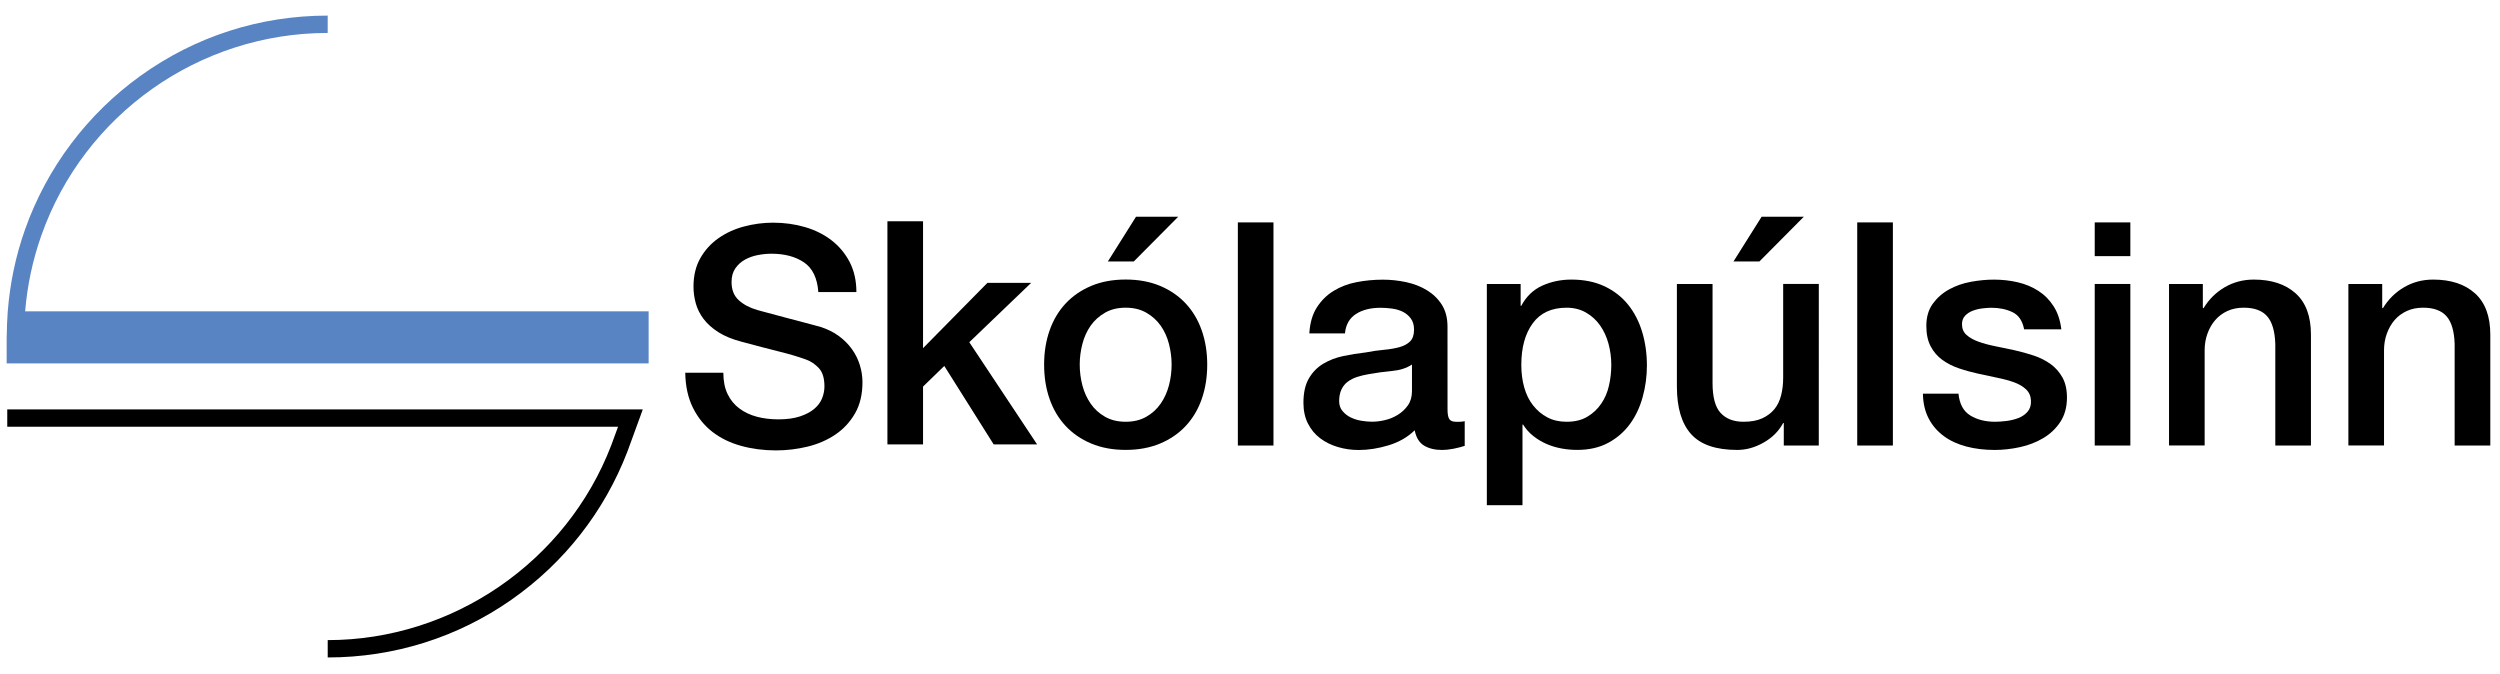
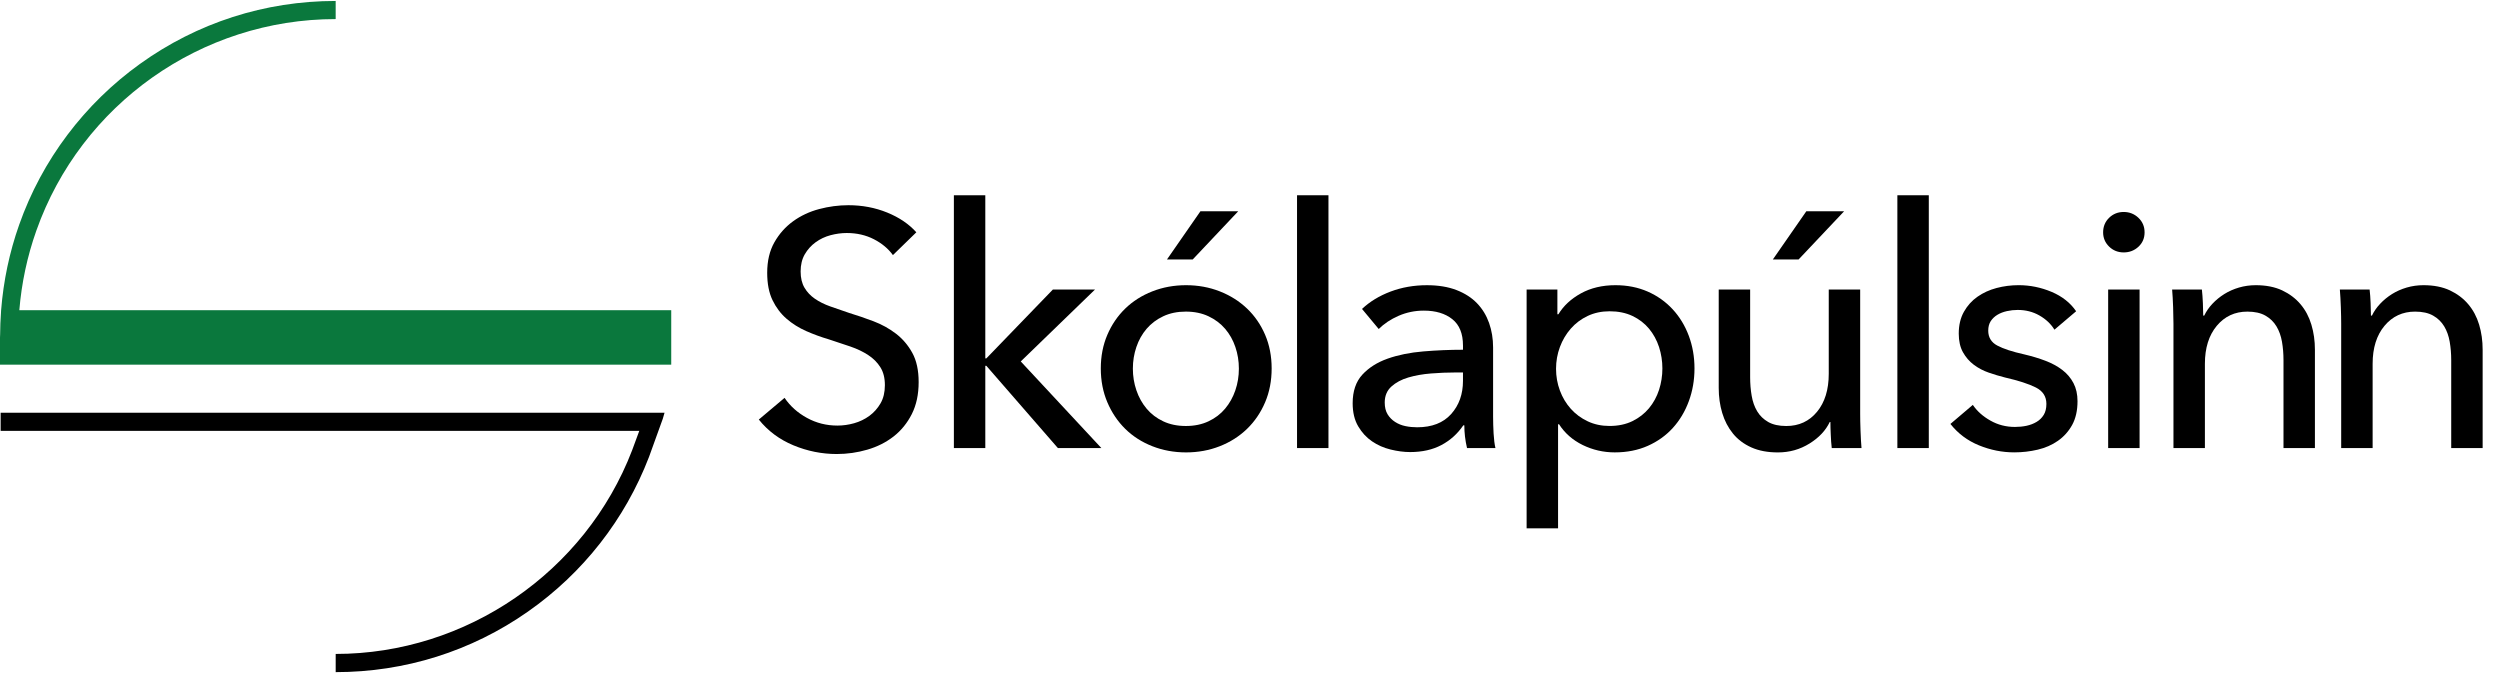
- <svg xmlns="http://www.w3.org/2000/svg" version="1.1" id="Layer_1" x="0px" y="0px" width="156px" height="42px" viewBox="0 0 156 42" enable-background="new 0 0 156 42" xml:space="preserve">
-   <path fill="#5884C3" d="M1.569,19.429c0.133-1.623,0.472-3.212,1.014-4.745C5.251,7.131,12.431,2.056,20.448,2.056V0.973  c-4.226,0-8.265,1.299-11.683,3.759c-1.646,1.184-3.1,2.604-4.319,4.223c-1.234,1.638-2.204,3.444-2.885,5.369  c-0.583,1.648-0.941,3.359-1.077,5.105H0.483l-0.009,0.156c-0.029,0.416-0.046,0.833-0.05,1.252l-0.008,0.226v1.615h40.059v-3.249  H1.569z" />
-   <path d="M40.111,25.546H0.453v1.083h38.114c-0.192,0.523-0.391,1.064-0.429,1.167c-2.793,7.267-9.902,12.147-17.689,12.147v1.082  c4.129,0,8.094-1.244,11.466-3.604c3.295-2.306,5.796-5.501,7.234-9.239c0.072-0.189,0.642-1.746,0.792-2.168  c0.013-0.037,0.156-0.438,0.162-0.453h-0.01L40.111,25.546z" />
-   <path d="M55.375,13.808h2.223v7.917l4.017-4.075h2.73l-3.861,3.704l4.231,6.376h-2.71l-3.081-4.895l-1.326,1.287v3.607h-2.223  V13.808z" />
-   <path d="M70.242,28.074c-0.806,0-1.524-0.135-2.155-0.4s-1.164-0.634-1.599-1.102c-0.435-0.469-0.767-1.026-0.994-1.678  c-0.228-0.649-0.341-1.364-0.341-2.146c0-0.767,0.113-1.475,0.341-2.125c0.227-0.65,0.559-1.209,0.994-1.677  c0.436-0.469,0.968-0.836,1.599-1.104c0.63-0.266,1.349-0.399,2.155-0.399c0.806,0,1.524,0.134,2.155,0.399  c0.63,0.267,1.163,0.634,1.599,1.104c0.435,0.468,0.767,1.026,0.994,1.677c0.227,0.651,0.341,1.358,0.341,2.125  c0,0.78-0.114,1.495-0.341,2.146c-0.227,0.651-0.559,1.209-0.994,1.678c-0.436,0.468-0.969,0.836-1.599,1.102  C71.766,27.939,71.048,28.074,70.242,28.074z M70.242,26.318c0.494,0,0.923-0.104,1.287-0.312c0.364-0.208,0.663-0.48,0.897-0.818  c0.234-0.338,0.406-0.719,0.517-1.142c0.11-0.422,0.166-0.854,0.166-1.297c0-0.429-0.056-0.856-0.166-1.287  c-0.11-0.429-0.283-0.809-0.517-1.141c-0.234-0.331-0.533-0.601-0.897-0.809c-0.364-0.208-0.793-0.312-1.287-0.312  c-0.494,0-0.923,0.104-1.287,0.312c-0.364,0.208-0.663,0.478-0.897,0.809c-0.234,0.332-0.406,0.712-0.517,1.141  c-0.111,0.431-0.166,0.858-0.166,1.287c0,0.442,0.055,0.875,0.166,1.297c0.11,0.423,0.283,0.804,0.517,1.142s0.533,0.61,0.897,0.818  C69.319,26.214,69.748,26.318,70.242,26.318z M70.886,13.526h2.632l-2.769,2.789h-1.618L70.886,13.526z" />
-   <path d="M77.242,13.878h2.223v13.923h-2.223V13.878z" />
-   <path d="M90.326,25.559c0,0.272,0.035,0.469,0.107,0.586c0.071,0.116,0.211,0.174,0.42,0.174c0.063,0,0.143,0,0.233,0  c0.09,0,0.194-0.012,0.312-0.038v1.54c-0.078,0.025-0.178,0.056-0.301,0.089c-0.125,0.032-0.252,0.062-0.382,0.088  c-0.13,0.024-0.26,0.045-0.391,0.06c-0.13,0.012-0.24,0.02-0.33,0.02c-0.456,0-0.833-0.092-1.132-0.273  c-0.301-0.182-0.494-0.5-0.586-0.955c-0.44,0.43-0.983,0.74-1.627,0.937c-0.645,0.196-1.266,0.293-1.862,0.293  c-0.455,0-0.892-0.062-1.308-0.187c-0.416-0.123-0.782-0.306-1.102-0.546c-0.318-0.239-0.572-0.546-0.761-0.917  c-0.188-0.369-0.282-0.803-0.282-1.297c0-0.624,0.113-1.131,0.341-1.521c0.228-0.39,0.526-0.694,0.897-0.916  c0.369-0.221,0.785-0.381,1.248-0.479c0.461-0.098,0.926-0.172,1.394-0.224c0.403-0.078,0.786-0.134,1.15-0.166  s0.686-0.089,0.966-0.166c0.279-0.078,0.5-0.198,0.662-0.36c0.163-0.163,0.244-0.406,0.244-0.731c0-0.286-0.068-0.52-0.205-0.702  c-0.137-0.182-0.305-0.321-0.506-0.419c-0.202-0.098-0.428-0.163-0.674-0.195s-0.48-0.049-0.701-0.049  c-0.625,0-1.139,0.13-1.541,0.39c-0.402,0.261-0.631,0.663-0.684,1.209h-2.223c0.039-0.649,0.193-1.189,0.468-1.618  c0.274-0.429,0.621-0.773,1.043-1.033c0.423-0.26,0.9-0.442,1.435-0.546c0.533-0.104,1.078-0.156,1.639-0.156  c0.493,0,0.98,0.052,1.462,0.156s0.913,0.272,1.297,0.507c0.384,0.235,0.692,0.536,0.927,0.906c0.233,0.371,0.351,0.823,0.351,1.355  L90.326,25.559L90.326,25.559z M88.104,22.75c-0.338,0.223-0.754,0.354-1.248,0.4c-0.494,0.045-0.987,0.113-1.48,0.203  c-0.234,0.039-0.462,0.096-0.684,0.166c-0.221,0.071-0.416,0.17-0.584,0.293c-0.17,0.123-0.303,0.287-0.399,0.487  c-0.097,0.201-0.146,0.445-0.146,0.731c0,0.246,0.07,0.455,0.215,0.624c0.143,0.169,0.313,0.302,0.516,0.399  s0.423,0.165,0.664,0.204c0.24,0.038,0.458,0.058,0.652,0.058c0.246,0,0.514-0.031,0.8-0.097c0.286-0.064,0.556-0.176,0.81-0.331  c0.254-0.156,0.465-0.354,0.635-0.596c0.168-0.24,0.252-0.536,0.252-0.887V22.75H88.104z" />
-   <path d="M92.783,17.72h2.105v1.364h0.039c0.312-0.585,0.747-1.004,1.307-1.258c0.56-0.253,1.164-0.38,1.813-0.38  c0.793,0,1.484,0.14,2.076,0.419c0.592,0.28,1.082,0.663,1.474,1.15c0.391,0.488,0.682,1.057,0.877,1.707  c0.194,0.649,0.293,1.344,0.293,2.086c0,0.676-0.088,1.332-0.265,1.969c-0.175,0.638-0.44,1.199-0.799,1.688s-0.81,0.878-1.354,1.17  c-0.547,0.293-1.189,0.439-1.932,0.439c-0.325,0-0.648-0.029-0.975-0.088c-0.326-0.06-0.639-0.153-0.938-0.283  s-0.574-0.295-0.828-0.497c-0.254-0.201-0.465-0.438-0.634-0.712h-0.039v5.031h-2.224V17.72H92.783z M100.545,22.77  c0-0.455-0.059-0.896-0.176-1.326c-0.117-0.429-0.293-0.809-0.526-1.141c-0.233-0.331-0.526-0.598-0.878-0.799  c-0.352-0.202-0.754-0.303-1.209-0.303c-0.936,0-1.641,0.325-2.115,0.976c-0.475,0.649-0.711,1.515-0.711,2.593  c0,0.508,0.062,0.979,0.184,1.414c0.125,0.437,0.31,0.811,0.558,1.121c0.246,0.312,0.543,0.561,0.888,0.741  c0.344,0.183,0.743,0.272,1.198,0.272c0.509,0,0.937-0.104,1.287-0.312c0.353-0.208,0.642-0.479,0.868-0.811  c0.229-0.33,0.39-0.707,0.486-1.131C100.496,23.645,100.545,23.212,100.545,22.77z" />
-   <path d="M113.492,27.801h-2.184v-1.404h-0.039c-0.273,0.508-0.681,0.914-1.22,1.22c-0.538,0.306-1.089,0.459-1.647,0.459  c-1.325,0-2.284-0.328-2.875-0.985c-0.592-0.656-0.889-1.646-0.889-2.974V17.72h2.225V23.9c0,0.885,0.168,1.509,0.506,1.871  c0.338,0.364,0.812,0.547,1.424,0.547c0.469,0,0.857-0.071,1.17-0.215s0.566-0.334,0.762-0.574c0.194-0.24,0.334-0.53,0.418-0.868  c0.086-0.338,0.127-0.702,0.127-1.093v-5.85h2.224L113.492,27.801L113.492,27.801z M109.924,13.526h2.633l-2.77,2.789h-1.617  L109.924,13.526z" />
-   <path d="M115.891,13.878h2.225v13.923h-2.225V13.878z" />
-   <path d="M122.209,24.562c0.064,0.65,0.312,1.105,0.74,1.365c0.43,0.262,0.943,0.391,1.541,0.391c0.208,0,0.445-0.017,0.712-0.049  c0.267-0.033,0.517-0.095,0.751-0.186s0.426-0.225,0.574-0.4c0.149-0.175,0.219-0.404,0.205-0.69s-0.117-0.521-0.312-0.702  c-0.195-0.184-0.445-0.328-0.751-0.439c-0.306-0.108-0.653-0.203-1.043-0.281c-0.392-0.078-0.787-0.162-1.188-0.254  c-0.416-0.092-0.816-0.201-1.199-0.332c-0.385-0.129-0.729-0.305-1.033-0.525c-0.307-0.221-0.551-0.504-0.732-0.85  c-0.182-0.343-0.271-0.771-0.271-1.276c0-0.546,0.134-1.004,0.398-1.374c0.268-0.371,0.605-0.67,1.016-0.897  s0.863-0.387,1.363-0.478c0.502-0.091,0.979-0.137,1.435-0.137c0.521,0,1.019,0.056,1.491,0.166c0.475,0.11,0.904,0.289,1.287,0.536  c0.384,0.247,0.701,0.568,0.955,0.965c0.254,0.396,0.412,0.875,0.479,1.434h-2.321c-0.104-0.533-0.348-0.891-0.73-1.072  c-0.383-0.183-0.822-0.273-1.316-0.273c-0.156,0-0.341,0.014-0.555,0.039c-0.215,0.026-0.417,0.075-0.605,0.146  c-0.188,0.071-0.348,0.176-0.478,0.312c-0.13,0.137-0.194,0.315-0.194,0.536c0,0.273,0.094,0.494,0.283,0.663s0.438,0.31,0.743,0.42  c0.306,0.11,0.655,0.205,1.046,0.283c0.393,0.078,0.795,0.162,1.213,0.254c0.404,0.09,0.803,0.201,1.193,0.33  c0.391,0.131,0.738,0.307,1.046,0.526c0.307,0.222,0.554,0.501,0.743,0.839c0.188,0.338,0.283,0.754,0.283,1.248  c0,0.598-0.138,1.105-0.41,1.521c-0.273,0.416-0.629,0.755-1.064,1.015c-0.438,0.26-0.922,0.448-1.456,0.565  s-1.062,0.176-1.583,0.176c-0.639,0-1.229-0.072-1.77-0.215c-0.541-0.144-1.01-0.361-1.406-0.653  c-0.396-0.293-0.71-0.656-0.938-1.092c-0.229-0.437-0.351-0.952-0.361-1.552h2.221V24.562z" />
-   <path d="M130.711,13.878h2.223v2.105h-2.223V13.878z M130.711,17.72h2.223v10.081h-2.223V17.72z" />
-   <path d="M135.352,17.72h2.105v1.481l0.039,0.039c0.338-0.559,0.781-0.997,1.326-1.316c0.547-0.318,1.15-0.478,1.814-0.478  c1.104,0,1.975,0.286,2.611,0.858c0.637,0.572,0.956,1.43,0.956,2.573V27.8h-2.224v-6.338c-0.026-0.792-0.194-1.367-0.508-1.726  c-0.312-0.357-0.799-0.536-1.463-0.536c-0.377,0-0.715,0.068-1.014,0.205c-0.299,0.137-0.553,0.325-0.76,0.564  c-0.209,0.24-0.371,0.523-0.488,0.848c-0.117,0.325-0.176,0.67-0.176,1.034v5.947h-2.223V17.72H135.352z" />
-   <path d="M146.545,17.72h2.105v1.481l0.039,0.039c0.338-0.559,0.779-0.997,1.326-1.316c0.545-0.318,1.149-0.478,1.812-0.478  c1.104,0,1.977,0.286,2.611,0.858c0.637,0.572,0.957,1.43,0.957,2.573V27.8h-2.225v-6.338c-0.025-0.792-0.193-1.367-0.506-1.726  c-0.312-0.357-0.8-0.536-1.463-0.536c-0.377,0-0.715,0.068-1.014,0.205c-0.301,0.137-0.553,0.325-0.762,0.564  c-0.207,0.24-0.369,0.523-0.486,0.848c-0.117,0.325-0.176,0.67-0.176,1.034v5.947h-2.224V17.72H146.545z" />
-   <g>
-     <path d="M45.137,23.262c0,0.52,0.088,0.963,0.266,1.33c0.177,0.367,0.424,0.668,0.741,0.902c0.317,0.234,0.681,0.405,1.093,0.513   s0.858,0.161,1.339,0.161c0.52,0,0.962-0.06,1.33-0.18c0.367-0.121,0.665-0.275,0.893-0.467c0.228-0.189,0.393-0.408,0.494-0.654   c0.101-0.248,0.152-0.498,0.152-0.751c0-0.519-0.117-0.902-0.352-1.149s-0.491-0.421-0.77-0.522   c-0.481-0.177-1.042-0.345-1.682-0.503c-0.64-0.159-1.428-0.365-2.365-0.618c-0.583-0.152-1.067-0.352-1.454-0.599   c-0.387-0.247-0.693-0.522-0.921-0.826c-0.228-0.304-0.39-0.627-0.484-0.969c-0.095-0.342-0.143-0.69-0.143-1.045   c0-0.684,0.143-1.276,0.427-1.776c0.285-0.5,0.662-0.915,1.131-1.245c0.468-0.329,1-0.573,1.596-0.731   c0.595-0.158,1.197-0.238,1.805-0.238c0.709,0,1.377,0.092,2.004,0.276s1.178,0.459,1.653,0.826   c0.475,0.368,0.852,0.82,1.131,1.358c0.278,0.539,0.418,1.163,0.418,1.872h-2.375c-0.063-0.874-0.361-1.491-0.893-1.853   c-0.532-0.361-1.21-0.542-2.033-0.542c-0.279,0-0.563,0.029-0.855,0.085c-0.292,0.057-0.558,0.152-0.798,0.285   c-0.241,0.133-0.44,0.313-0.599,0.542c-0.159,0.228-0.237,0.513-0.237,0.855c0,0.481,0.148,0.858,0.446,1.13   c0.297,0.273,0.687,0.479,1.168,0.618c0.051,0.013,0.25,0.066,0.599,0.162c0.348,0.095,0.738,0.199,1.168,0.313   c0.431,0.114,0.852,0.225,1.264,0.333c0.411,0.108,0.706,0.187,0.883,0.237c0.443,0.14,0.83,0.33,1.159,0.57   c0.329,0.241,0.604,0.516,0.826,0.827s0.386,0.643,0.494,0.997c0.107,0.354,0.162,0.71,0.162,1.063c0,0.761-0.155,1.41-0.465,1.948   c-0.311,0.538-0.719,0.979-1.226,1.32c-0.507,0.342-1.083,0.593-1.729,0.751s-1.305,0.237-1.976,0.237   c-0.773,0-1.501-0.095-2.185-0.285s-1.279-0.481-1.786-0.874s-0.912-0.896-1.216-1.511c-0.304-0.614-0.462-1.339-0.475-2.175   H45.137z" />
+ <svg xmlns="http://www.w3.org/2000/svg" version="1.1" x="0px" y="0px" width="156px" height="42px" viewBox="0 0 156 42" enable-background="new 0 0 156 42" xml:space="preserve">
+   <g id="Layer_1">
+ </g>
+   <g id="Layer_2">
+     <path fill="#0A783D" d="M1.206,19.358c0.139-1.696,0.493-3.358,1.06-4.961C5.058,6.499,12.563,1.191,20.946,1.191V0.06   c-4.417,0-8.641,1.36-12.216,3.931C7.008,5.228,5.49,6.714,4.213,8.407c-1.29,1.71-2.304,3.6-3.015,5.613   c-0.609,1.723-0.985,3.512-1.128,5.338H0.069l-0.007,0.144c-0.032,0.452-0.052,0.904-0.054,1.36L0,21.065v1.689h41.885v-3.397   H1.206z" />
+     <path d="M41.468,25.753l-0.109,0.376c-0.077,0.224-0.776,2.164-0.86,2.382c-1.503,3.908-4.118,7.249-7.564,9.659   c-3.525,2.468-7.671,3.771-11.988,3.771v-1.135c8.143,0,15.576-5.104,18.495-12.702c0.041-0.104,0.248-0.669,0.449-1.217H0.04   v-1.134h40.159H41.468z" />
+     <path d="M55.718,15.918c-0.292-0.404-0.688-0.733-1.189-0.991c-0.5-0.257-1.064-0.387-1.69-0.387c-0.333,0-0.671,0.046-1.012,0.136   c-0.341,0.091-0.651,0.237-0.928,0.438c-0.279,0.202-0.504,0.452-0.679,0.751c-0.174,0.299-0.261,0.657-0.261,1.075   c0,0.403,0.08,0.74,0.24,1.012c0.16,0.271,0.376,0.501,0.647,0.688c0.271,0.188,0.591,0.348,0.959,0.479   c0.368,0.133,0.762,0.268,1.179,0.407c0.501,0.153,1.008,0.327,1.523,0.521c0.514,0.195,0.981,0.453,1.398,0.772   c0.417,0.321,0.758,0.719,1.023,1.2c0.264,0.48,0.396,1.089,0.396,1.825c0,0.767-0.143,1.43-0.427,1.994   c-0.285,0.563-0.665,1.029-1.137,1.398c-0.474,0.368-1.02,0.643-1.638,0.823c-0.619,0.181-1.256,0.272-1.91,0.272   c-0.932,0-1.833-0.182-2.702-0.543c-0.87-0.362-1.59-0.897-2.16-1.608l1.607-1.354c0.348,0.514,0.813,0.932,1.398,1.251   c0.584,0.321,1.217,0.479,1.899,0.479c0.348,0,0.695-0.048,1.043-0.146c0.347-0.097,0.664-0.251,0.95-0.458   c0.285-0.21,0.518-0.471,0.699-0.784c0.181-0.312,0.271-0.691,0.271-1.137s-0.094-0.817-0.282-1.115   c-0.188-0.3-0.442-0.554-0.762-0.762c-0.32-0.209-0.691-0.388-1.116-0.533c-0.424-0.146-0.874-0.295-1.346-0.448   c-0.473-0.139-0.938-0.309-1.398-0.511c-0.459-0.202-0.87-0.459-1.231-0.772c-0.362-0.313-0.654-0.699-0.876-1.158   s-0.333-1.029-0.333-1.711c0-0.737,0.149-1.37,0.448-1.899c0.299-0.528,0.689-0.967,1.169-1.315   c0.479-0.347,1.022-0.601,1.627-0.762c0.605-0.16,1.213-0.24,1.825-0.24c0.863,0,1.669,0.153,2.421,0.459   c0.751,0.306,1.356,0.717,1.816,1.231L55.718,15.918z" />
+     <path d="M61.483,22.366h0.063l4.153-4.299h2.629l-4.633,4.487l5.029,5.404h-2.713l-4.465-5.134h-0.063v5.134h-1.961V12.184h1.961   V22.366z" />
+     <path d="M79.351,22.992c0,0.766-0.135,1.468-0.406,2.107s-0.647,1.193-1.127,1.66c-0.48,0.465-1.047,0.827-1.701,1.084   c-0.654,0.258-1.356,0.387-2.107,0.387c-0.751,0-1.454-0.129-2.107-0.387c-0.654-0.257-1.218-0.619-1.69-1.084   c-0.473-0.467-0.845-1.021-1.116-1.66s-0.407-1.342-0.407-2.107c0-0.765,0.136-1.463,0.407-2.097   c0.271-0.633,0.643-1.179,1.116-1.639c0.473-0.459,1.036-0.817,1.69-1.074c0.653-0.257,1.356-0.386,2.107-0.386   c0.751,0,1.454,0.129,2.107,0.386s1.22,0.615,1.701,1.074c0.48,0.459,0.855,1.005,1.127,1.639   C79.216,21.529,79.351,22.228,79.351,22.992z M77.306,23.003c0-0.472-0.073-0.923-0.22-1.353c-0.146-0.43-0.359-0.808-0.639-1.134   c-0.279-0.326-0.625-0.586-1.036-0.78s-0.883-0.292-1.413-0.292c-0.531,0-1.002,0.097-1.413,0.292   c-0.412,0.194-0.757,0.454-1.036,0.78c-0.279,0.326-0.492,0.704-0.638,1.134c-0.147,0.43-0.22,0.881-0.22,1.353   c0,0.471,0.073,0.923,0.22,1.352c0.146,0.431,0.359,0.812,0.638,1.146c0.279,0.333,0.625,0.596,1.036,0.789   c0.411,0.195,0.882,0.292,1.413,0.292c0.53,0,1.001-0.097,1.413-0.292c0.412-0.193,0.757-0.456,1.036-0.789   c0.28-0.334,0.492-0.715,0.639-1.146C77.233,23.926,77.306,23.474,77.306,23.003z M74.427,16.189H72.82l2.086-3.005h2.358   L74.427,16.189z" />
+     <path d="M82.896,27.959h-1.961V12.184h1.961V27.959z" />
+     <path d="M91.29,21.552c0-0.737-0.223-1.283-0.667-1.637c-0.446-0.355-1.037-0.532-1.774-0.532c-0.556,0-1.081,0.108-1.575,0.323   c-0.494,0.216-0.908,0.491-1.242,0.824l-1.042-1.252c0.486-0.459,1.081-0.82,1.783-1.085c0.702-0.264,1.457-0.396,2.265-0.396   c0.709,0,1.324,0.101,1.846,0.302c0.521,0.202,0.949,0.477,1.283,0.825c0.335,0.348,0.585,0.758,0.752,1.231   c0.167,0.474,0.25,0.981,0.25,1.523v4.319c0,0.334,0.011,0.685,0.031,1.054c0.021,0.368,0.06,0.672,0.115,0.908h-1.773   c-0.111-0.474-0.168-0.946-0.168-1.42h-0.062c-0.361,0.529-0.816,0.939-1.367,1.232c-0.55,0.291-1.199,0.438-1.951,0.438   c-0.389,0-0.795-0.054-1.22-0.158s-0.811-0.273-1.158-0.511c-0.348-0.236-0.637-0.55-0.865-0.939   c-0.23-0.389-0.345-0.869-0.345-1.439c0-0.751,0.202-1.346,0.604-1.783c0.404-0.438,0.933-0.772,1.587-1.003   c0.652-0.229,1.391-0.378,2.211-0.447s1.649-0.105,2.483-0.105V21.552z M90.811,23.242c-0.488,0-0.992,0.021-1.513,0.062   c-0.521,0.041-0.995,0.126-1.42,0.251c-0.424,0.125-0.775,0.313-1.053,0.563c-0.278,0.251-0.418,0.584-0.418,1.002   c0,0.292,0.06,0.535,0.177,0.73c0.119,0.194,0.275,0.354,0.47,0.479c0.194,0.125,0.41,0.213,0.648,0.261   c0.235,0.049,0.479,0.072,0.729,0.072c0.919,0,1.625-0.273,2.119-0.823s0.74-1.242,0.74-2.077v-0.521H90.811z" />
+     <path d="M97.224,32.966h-1.963V18.067h1.92v1.544h0.063c0.318-0.528,0.787-0.963,1.404-1.304c0.617-0.34,1.336-0.511,2.154-0.511   c0.735,0,1.405,0.132,2.009,0.396c0.604,0.265,1.124,0.633,1.561,1.105c0.438,0.473,0.773,1.026,1.01,1.66   c0.236,0.634,0.354,1.311,0.354,2.034s-0.118,1.405-0.354,2.045s-0.568,1.196-0.999,1.669c-0.431,0.474-0.951,0.845-1.561,1.116   c-0.611,0.271-1.297,0.408-2.061,0.408c-0.707,0-1.374-0.155-1.999-0.459c-0.625-0.307-1.117-0.737-1.477-1.295h-0.062V32.966z    M103.733,22.992c0-0.459-0.07-0.905-0.208-1.335c-0.141-0.432-0.35-0.814-0.627-1.148c-0.278-0.334-0.623-0.598-1.033-0.793   s-0.887-0.292-1.429-0.292c-0.501,0-0.958,0.098-1.367,0.292c-0.411,0.195-0.762,0.459-1.054,0.793   c-0.291,0.334-0.519,0.716-0.678,1.148c-0.16,0.43-0.24,0.884-0.24,1.355c0,0.474,0.08,0.927,0.24,1.357   c0.159,0.431,0.387,0.81,0.678,1.137c0.292,0.327,0.643,0.588,1.054,0.782c0.409,0.195,0.866,0.292,1.367,0.292   c0.542,0,1.019-0.102,1.429-0.302c0.41-0.202,0.755-0.47,1.033-0.804c0.277-0.334,0.486-0.716,0.627-1.148   C103.663,23.896,103.733,23.451,103.733,22.992z" />
+     <path d="M114.301,27.959c-0.029-0.251-0.05-0.532-0.062-0.846c-0.016-0.312-0.021-0.574-0.021-0.782h-0.041   c-0.251,0.529-0.672,0.978-1.263,1.345c-0.593,0.369-1.249,0.555-1.973,0.555c-0.641,0-1.193-0.105-1.658-0.313   c-0.466-0.209-0.85-0.498-1.148-0.866c-0.299-0.369-0.522-0.796-0.668-1.283c-0.146-0.487-0.219-1.008-0.219-1.565v-6.135h1.961   v5.467c0,0.405,0.031,0.79,0.095,1.158c0.062,0.369,0.177,0.692,0.344,0.971c0.167,0.279,0.396,0.5,0.689,0.668   c0.291,0.166,0.667,0.25,1.127,0.25c0.792,0,1.432-0.296,1.919-0.887s0.731-1.381,0.731-2.369v-5.258h1.961v7.764   c0,0.264,0.006,0.604,0.021,1.021c0.014,0.418,0.035,0.786,0.062,1.106H114.301z M112.234,16.189h-1.607l2.087-3.005h2.358   L112.234,16.189z" />
+     <path d="M120.357,27.959h-1.961V12.184h1.961V27.959z" />
+     <path d="M128.197,20.572c-0.222-0.362-0.535-0.657-0.939-0.887c-0.403-0.23-0.854-0.345-1.355-0.345   c-0.224,0-0.445,0.024-0.669,0.073c-0.221,0.049-0.421,0.125-0.594,0.229c-0.174,0.104-0.312,0.237-0.418,0.396   c-0.104,0.16-0.156,0.358-0.156,0.595c0,0.417,0.187,0.727,0.562,0.928c0.376,0.202,0.939,0.387,1.691,0.554   c0.473,0.111,0.911,0.243,1.313,0.396c0.405,0.153,0.755,0.344,1.055,0.573s0.532,0.504,0.699,0.824   c0.167,0.319,0.251,0.695,0.251,1.127c0,0.584-0.113,1.078-0.334,1.481c-0.224,0.404-0.52,0.733-0.887,0.99   c-0.369,0.259-0.791,0.442-1.265,0.554c-0.472,0.111-0.959,0.168-1.46,0.168c-0.751,0-1.484-0.146-2.201-0.438   c-0.717-0.293-1.311-0.737-1.784-1.336l1.398-1.189c0.264,0.39,0.629,0.717,1.096,0.979c0.466,0.266,0.977,0.397,1.533,0.397   c0.251,0,0.49-0.024,0.72-0.072c0.229-0.05,0.438-0.128,0.626-0.24c0.188-0.111,0.338-0.257,0.448-0.438   c0.112-0.182,0.168-0.411,0.168-0.689c0-0.459-0.219-0.8-0.657-1.022c-0.438-0.222-1.081-0.431-1.931-0.626   c-0.334-0.084-0.672-0.184-1.012-0.303c-0.341-0.118-0.65-0.281-0.929-0.49c-0.277-0.208-0.504-0.47-0.678-0.782   c-0.174-0.313-0.262-0.7-0.262-1.159c0-0.528,0.108-0.984,0.324-1.367c0.216-0.382,0.496-0.695,0.846-0.938   c0.346-0.243,0.743-0.425,1.188-0.543c0.446-0.118,0.904-0.177,1.378-0.177c0.709,0,1.394,0.139,2.055,0.417   c0.661,0.279,1.172,0.682,1.534,1.21L128.197,20.572z" />
+     <path d="M133.822,14.499c0,0.363-0.128,0.661-0.383,0.898c-0.255,0.236-0.562,0.354-0.92,0.354c-0.359,0-0.664-0.122-0.912-0.365   c-0.248-0.243-0.372-0.539-0.372-0.887c0-0.361,0.124-0.664,0.372-0.907s0.553-0.365,0.912-0.365c0.357,0,0.665,0.122,0.92,0.365   S133.822,14.138,133.822,14.499z M133.51,27.959h-1.961v-9.892h1.961V27.959z" />
+     <path d="M137.398,18.067c0.027,0.25,0.049,0.532,0.062,0.846c0.014,0.312,0.021,0.573,0.021,0.782h0.062   c0.126-0.264,0.296-0.511,0.513-0.741c0.216-0.229,0.462-0.431,0.74-0.605c0.278-0.174,0.584-0.309,0.918-0.407   c0.334-0.097,0.682-0.146,1.043-0.146c0.641,0,1.19,0.108,1.65,0.323c0.457,0.216,0.841,0.504,1.146,0.866   c0.307,0.362,0.531,0.786,0.677,1.273c0.147,0.487,0.221,1.009,0.221,1.564v6.136h-1.961v-5.487c0-0.405-0.032-0.787-0.095-1.149   c-0.063-0.361-0.177-0.682-0.344-0.959c-0.168-0.279-0.396-0.501-0.689-0.668c-0.292-0.167-0.668-0.25-1.127-0.25   c-0.778,0-1.415,0.295-1.909,0.887c-0.493,0.591-0.74,1.381-0.74,2.369v5.259h-1.962v-7.763c0-0.264-0.007-0.605-0.021-1.023   c-0.015-0.417-0.035-0.786-0.062-1.106H137.398z" />
+     <path d="M147.864,18.067c0.029,0.25,0.05,0.532,0.062,0.846c0.014,0.312,0.021,0.573,0.021,0.782h0.062   c0.126-0.264,0.296-0.511,0.514-0.741c0.215-0.229,0.462-0.431,0.739-0.605c0.278-0.174,0.585-0.309,0.919-0.407   c0.333-0.097,0.681-0.146,1.042-0.146c0.642,0,1.19,0.108,1.65,0.323c0.457,0.216,0.841,0.504,1.146,0.866   c0.307,0.362,0.532,0.786,0.679,1.273c0.146,0.487,0.219,1.009,0.219,1.564v6.136h-1.961v-5.487c0-0.405-0.032-0.787-0.095-1.149   c-0.063-0.361-0.177-0.682-0.344-0.959c-0.168-0.279-0.396-0.501-0.689-0.668c-0.292-0.167-0.668-0.25-1.127-0.25   c-0.778,0-1.415,0.295-1.909,0.887c-0.493,0.591-0.74,1.381-0.74,2.369v5.259h-1.962v-7.763c0-0.264-0.006-0.605-0.021-1.023   c-0.015-0.417-0.035-0.786-0.062-1.106H147.864z" />
  </g>
</svg>
